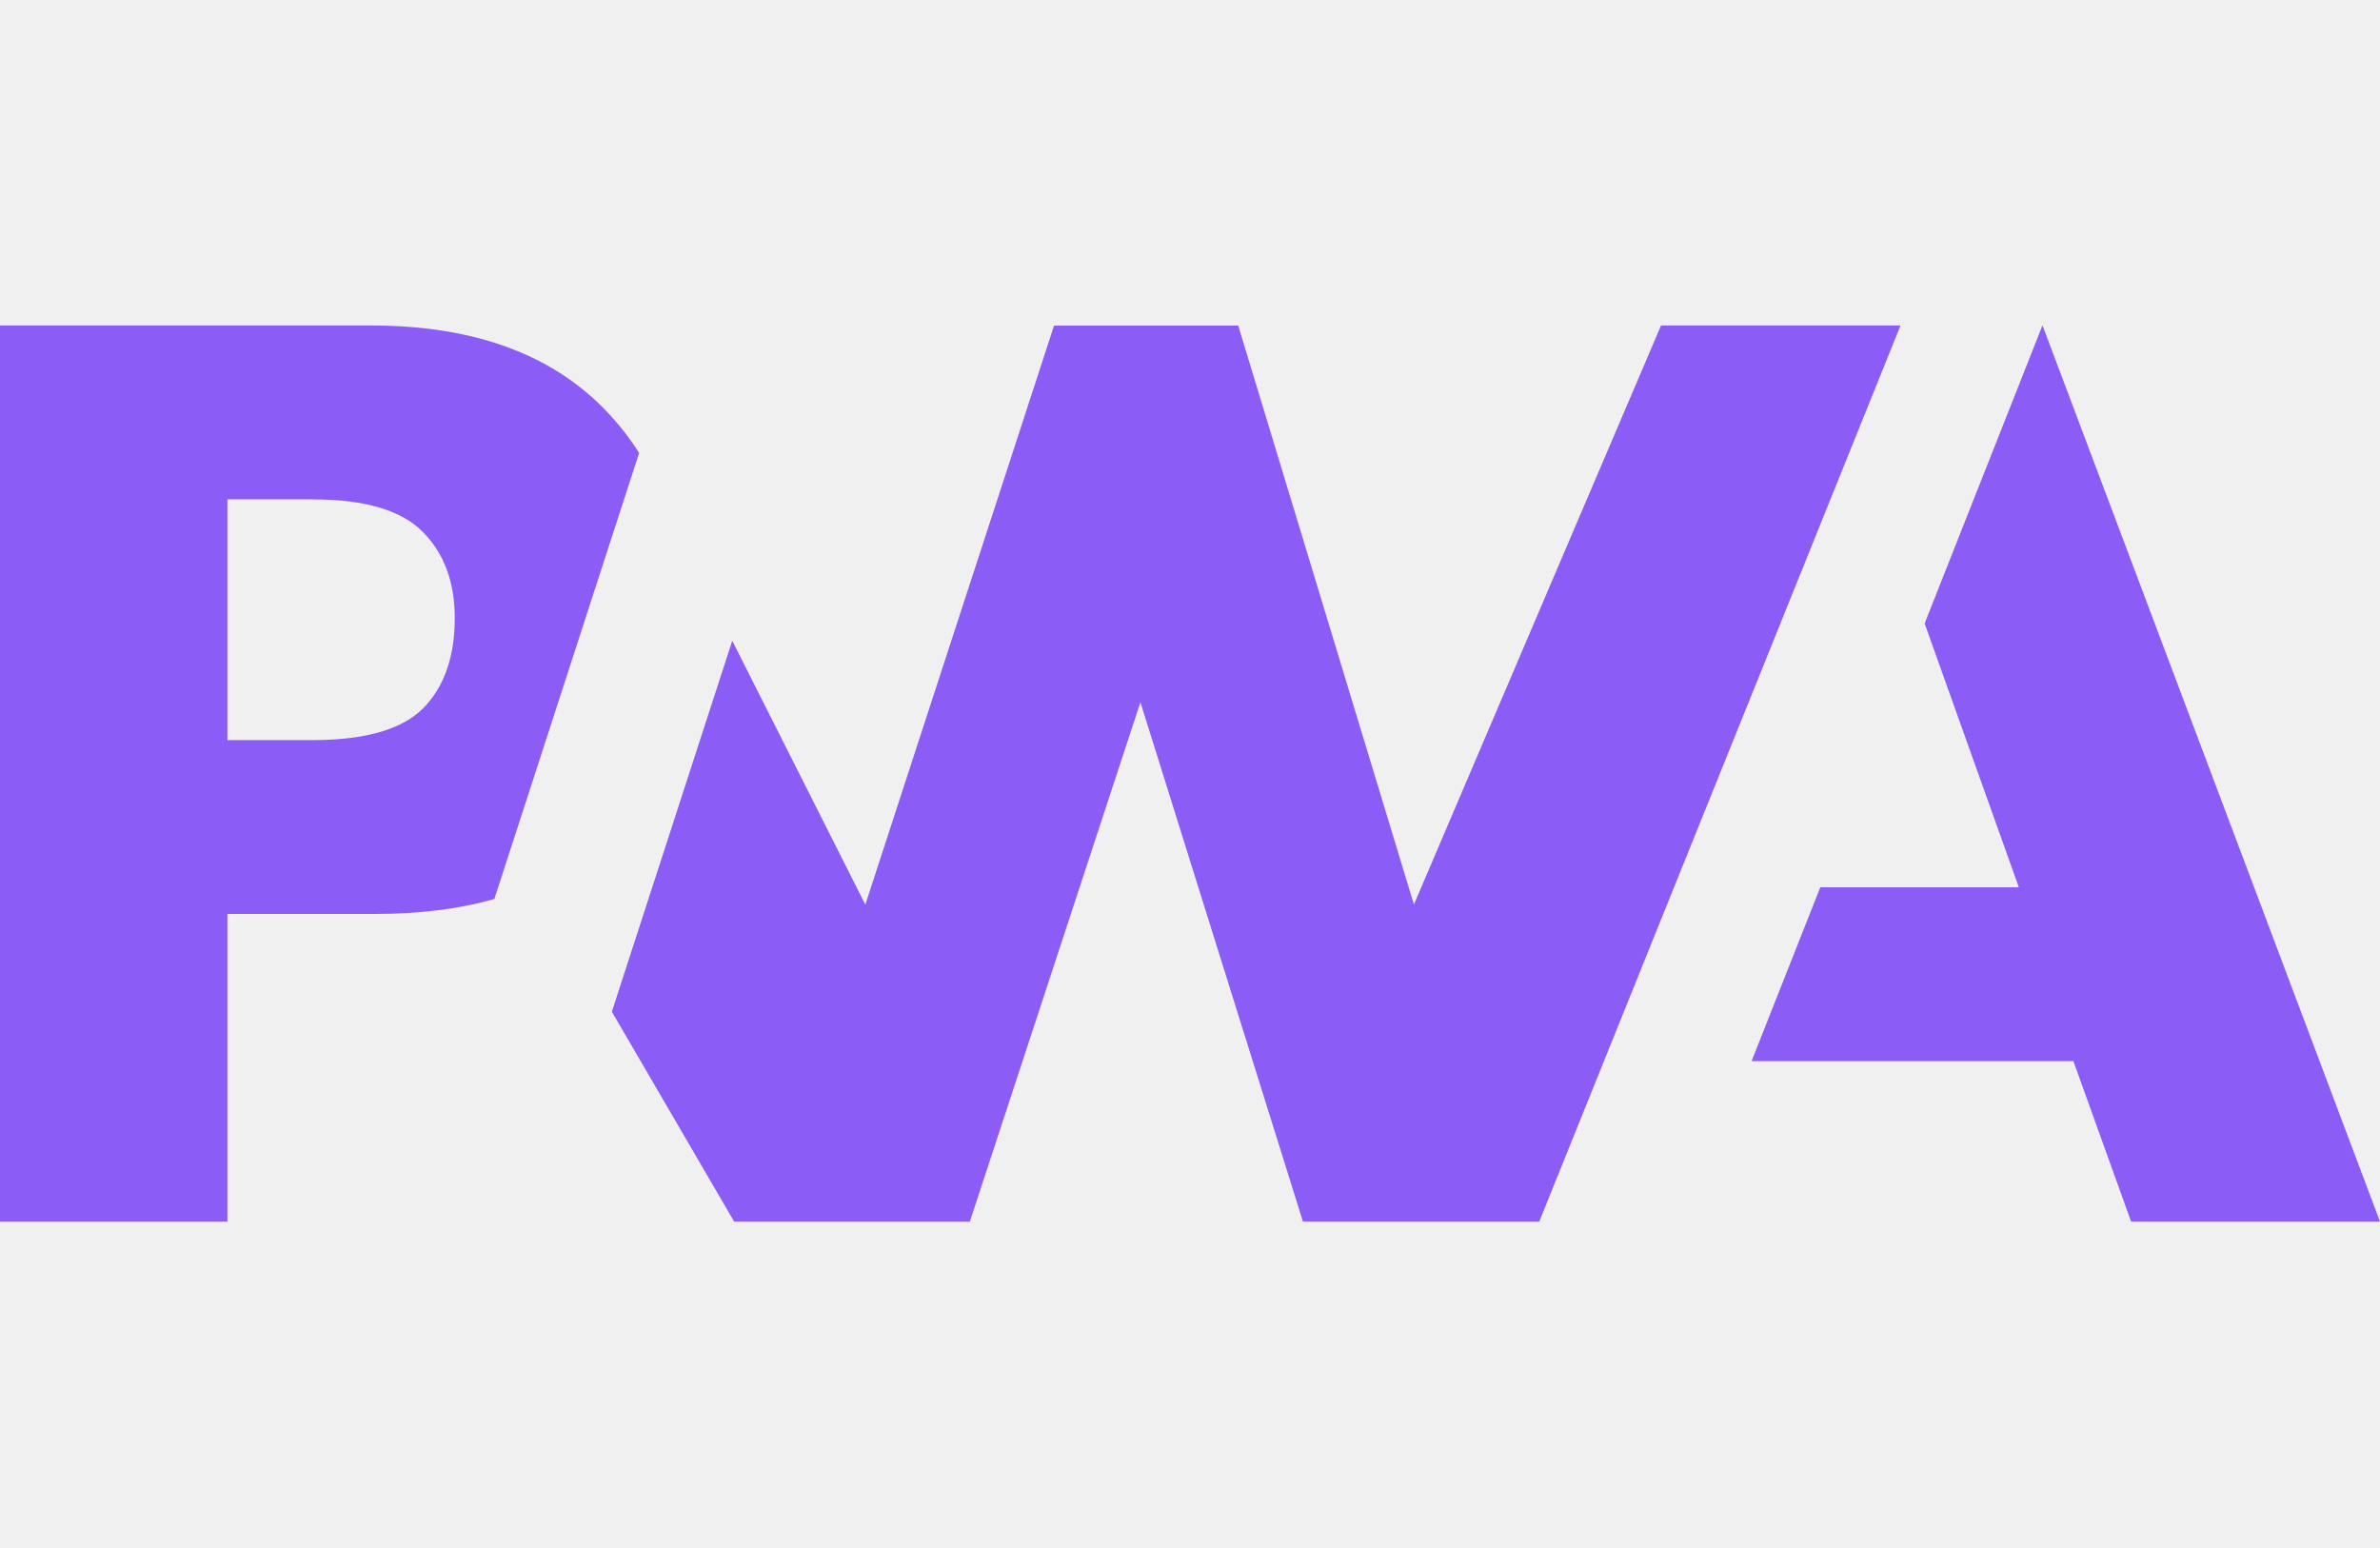
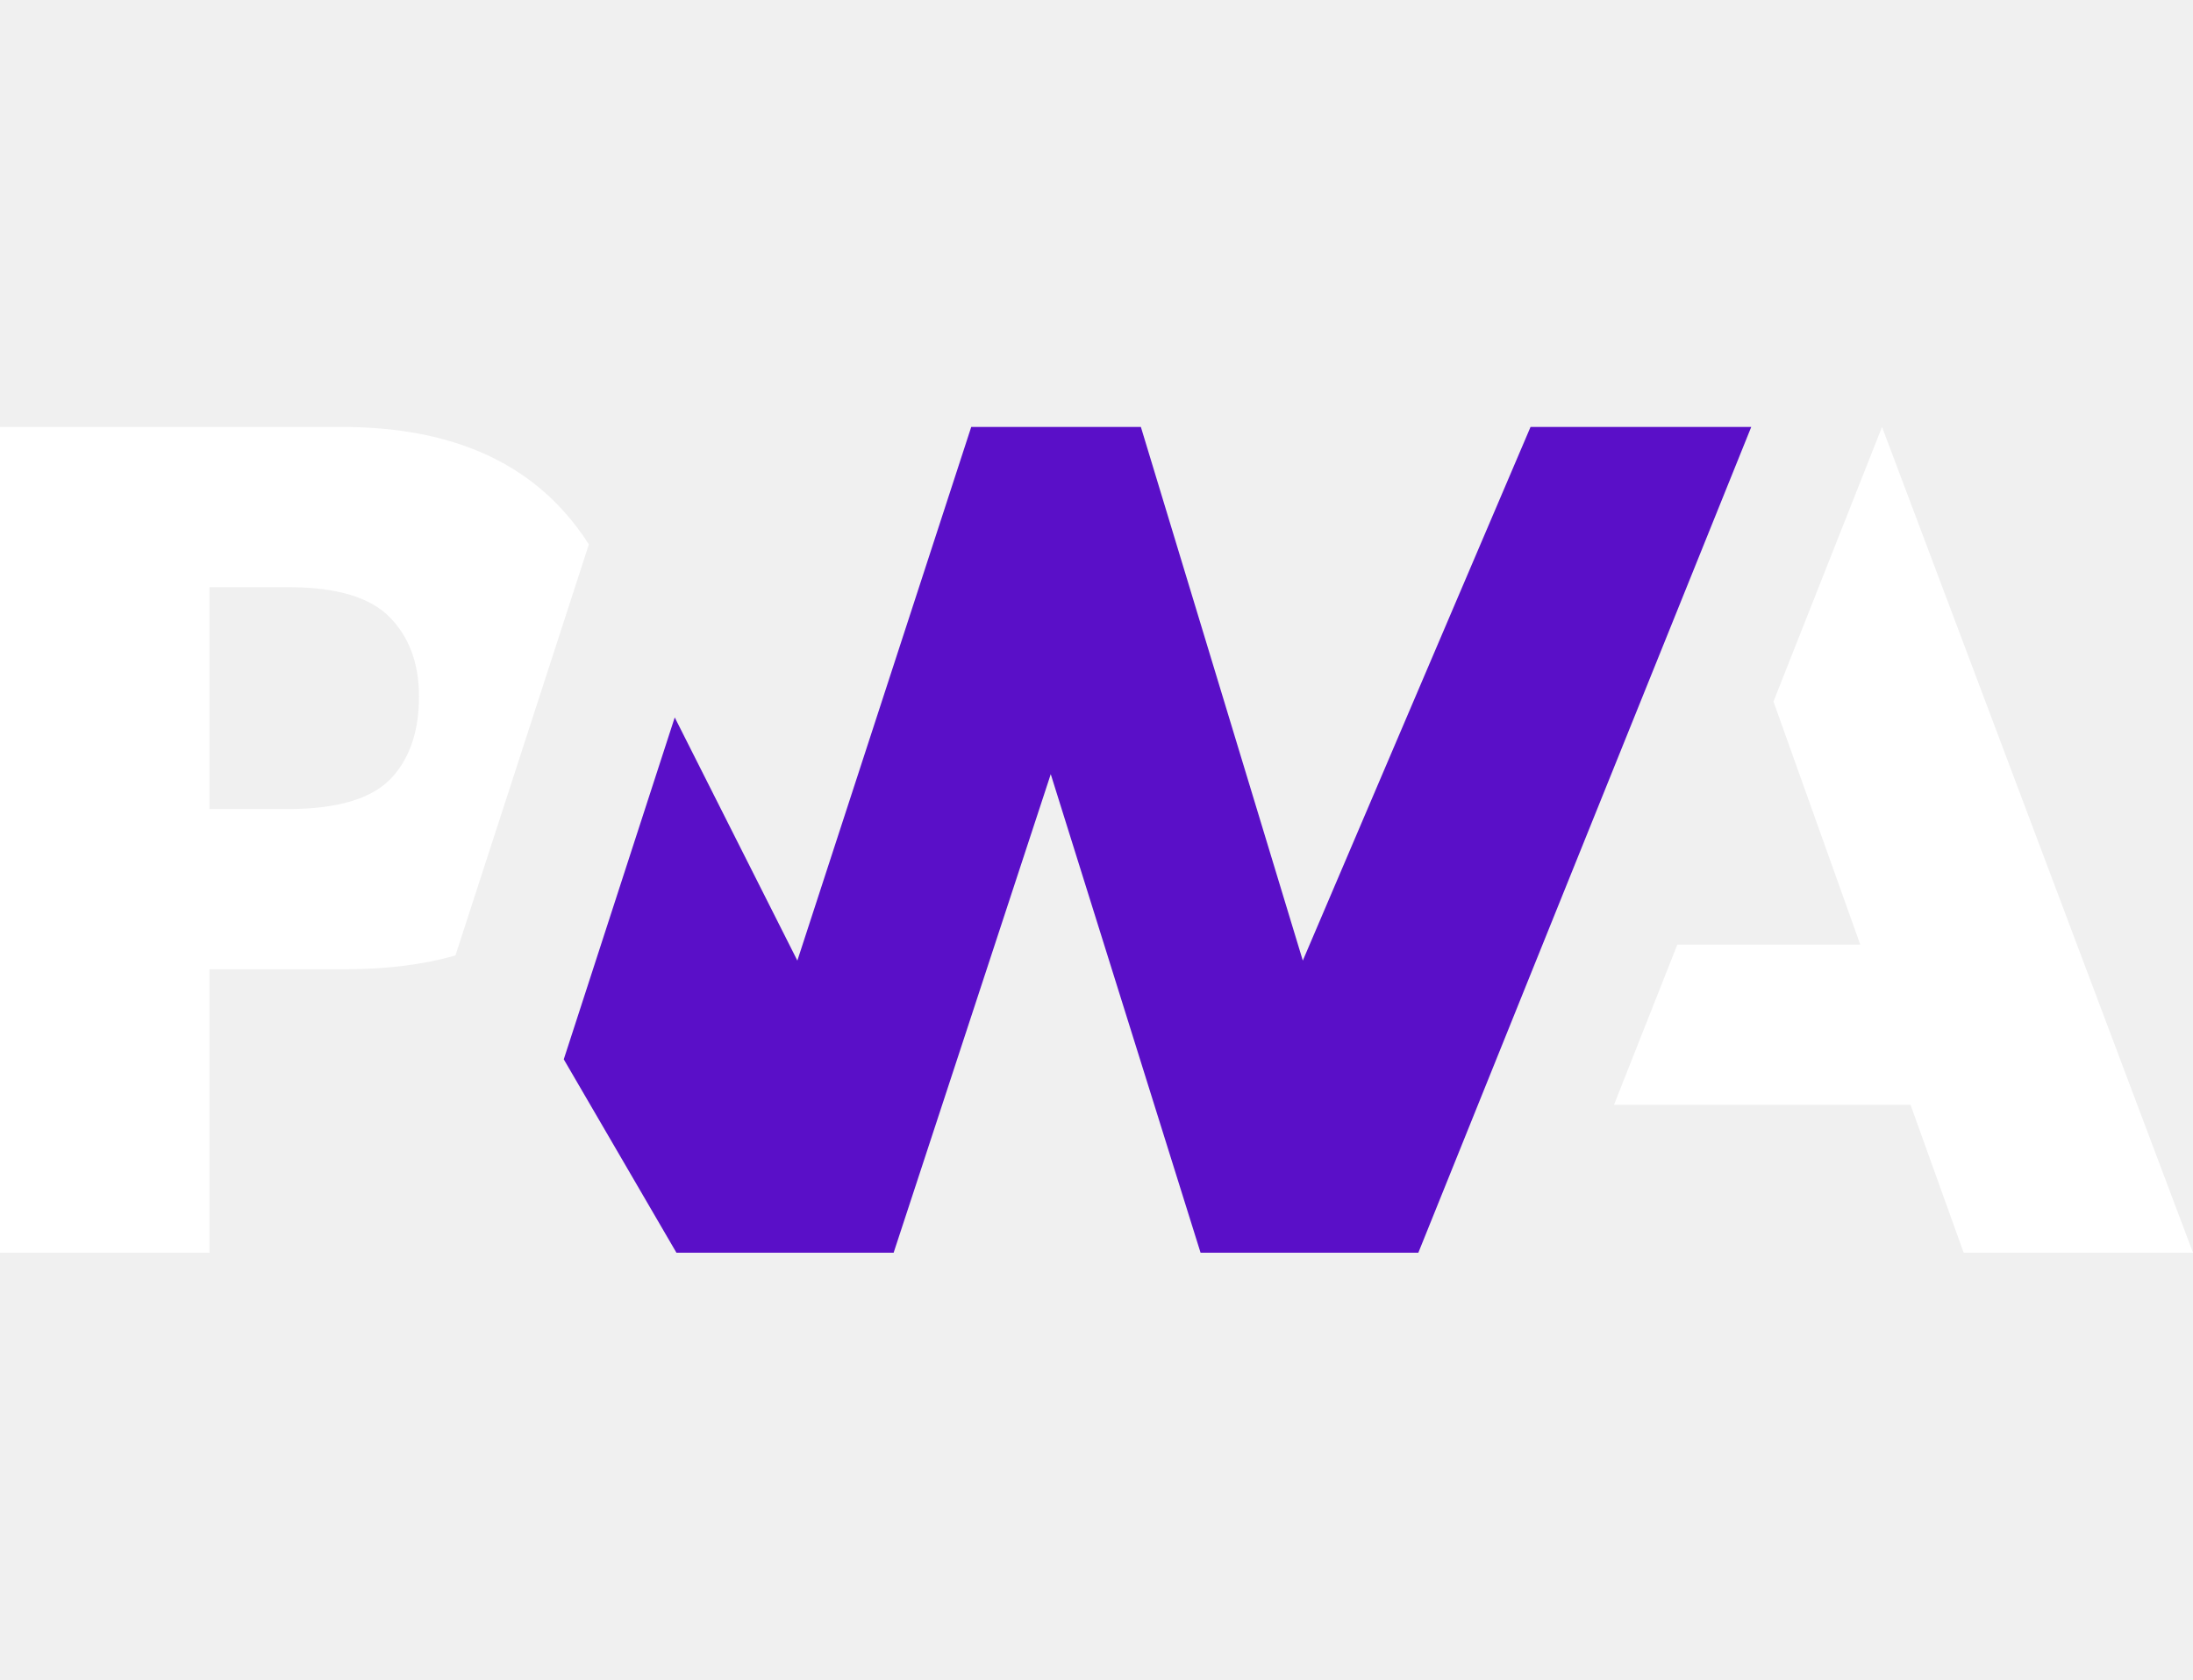
- <svg xmlns="http://www.w3.org/2000/svg" role="img" viewBox="0 4.2 24 15.6" fill="#8B5CF6">
-   <path d="M20.597 7.482L24 16.518h-2.51l-.582-1.618h-3.245l.693-1.753h2.002l-.95-2.66 1.188-3.005zm-8.111 0l1.772 5.839L16.75 7.482h2.415l-3.643 9.036h-2.383l-1.639-5.237-1.72 5.237h-2.377l-1.233-2.116 1.214-3.741 1.342 2.661 1.903-5.839h1.857zm-8.745 0c1.063 0 1.871.305 2.423.917a2.647 2.647 0 01.281.368l-1.075 3.313-.385 1.185c-.352.101-.753.151-1.204.151H2.293v3.102H0V7.482zm-.582 1.753h-.866v2.428h.86c.558 0 .941-.119 1.149-.358.19-.215.284-.506.284-.872 0-.364-.108-.654-.324-.871-.216-.217-.583-.326-1.103-.326z" />
+ <svg xmlns="http://www.w3.org/2000/svg" viewBox="0 -380 1952 1495">
+   <g>
+     <path fill="#FFF" d="M 1436.62,603.304L 1493.01,460.705L 1655.83,460.705L 1578.56,244.39L 1675.2,0.001L 1952,734.933L 1747.87,734.933L 1700.57,603.304L 1436.62,603.304 Z" />
+     <path fill="#5A0FC8" d="M 1262.47,734.935L 1558.79,0.002L 1362.34,0.003L 1159.64,474.933L 1015.5,0.004L 864.499,0.004L 709.731,474.933L 600.585,258.517L 501.812,562.819L 602.096,734.935L 795.427,734.935L 935.284,309.025L 1068.63,734.935L 1262.47,734.935 Z" />
+     <path fill="#FFF" d="M 186.476,482.643L 307.479,482.643C 344.133,482.643 376.772,478.552 405.396,470.37L 436.689,373.962L 524.148,104.516C 517.484,93.954 509.876,83.967 501.324,74.557C 456.419,24.852 390.719,0 304.222,0L -3.8147e-006,0L -3.8147e-006,734.933L 186.476,734.933L 186.476,482.643 Z M 346.642,169.079C 364.182,186.732 372.951,210.355 372.951,239.95C 372.951,269.772 365.238,293.424 349.813,310.906C 332.903,330.331 301.766,340.043 256.404,340.043L 186.476,340.043L 186.476,142.598L 256.918,142.598C 299.195,142.598 329.103,151.425 346.642,169.079 Z" />
+   </g>
</svg>
